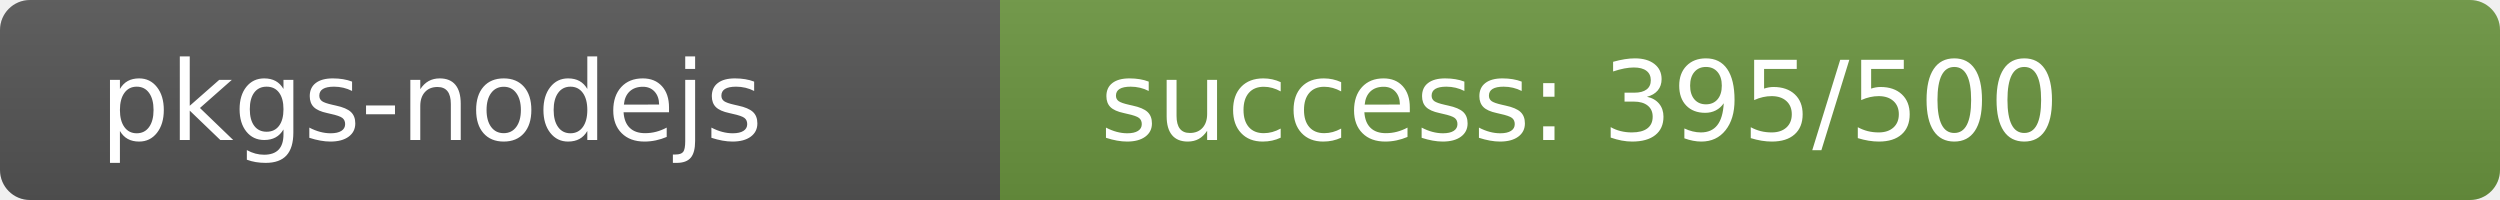
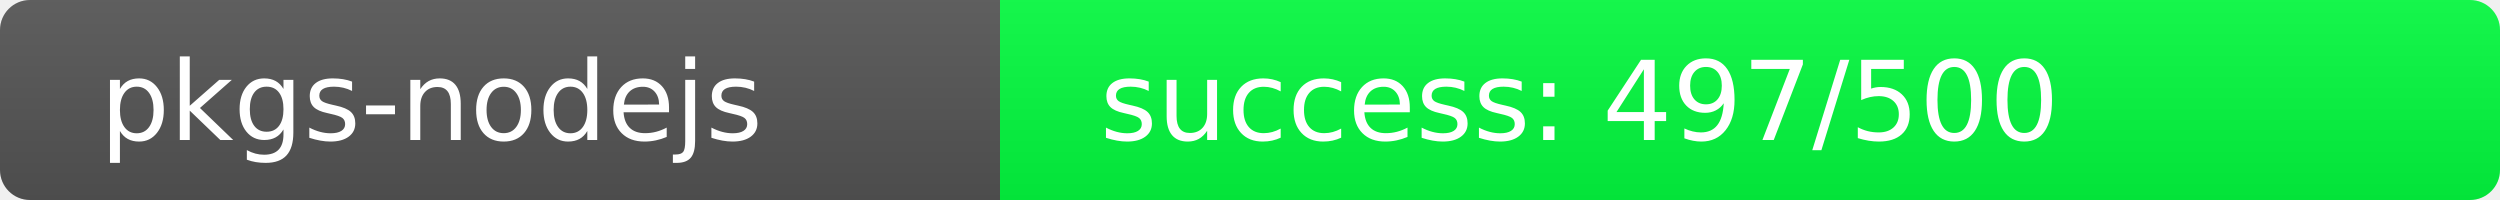
<svg xmlns="http://www.w3.org/2000/svg" width="250" height="20" role="img">
  <linearGradient id="s" x2="0" y2="100%">
    <stop offset="0" stop-color="#bbb" stop-opacity=".1" />
    <stop offset="1" stop-opacity=".1" />
  </linearGradient>
  <clipPath id="r">
    <rect width="250" height="20" rx="3" fill="#fff" />
  </clipPath>
  <g clip-path="url(#r)">
    <rect width="100" height="20" fill="#555" />
-     <rect x="100" width="150" height="20" fill="rgb(107,149,64)" />
+     <rect x="100" width="150" height="20" fill="rgb(3,253,64)" />
    <rect width="250" height="20" fill="url(#s)" />
  </g>
  <g fill="#fff" text-anchor="start" font-family="Verdana,Geneva,DejaVu Sans,sans-serif" text-rendering="geometricPrecision" font-size="110">
    <text x="100" y="140" transform="scale(.1)" fill="#fff">pkgs-nodejs</text>
-     <text x="1100" y="140" transform="scale(.1)" fill="#fff">success: 395/500</text>
+     <text x="1100" y="140" transform="scale(.1)" fill="#fff">success: 497/500</text>
  </g>
</svg>
